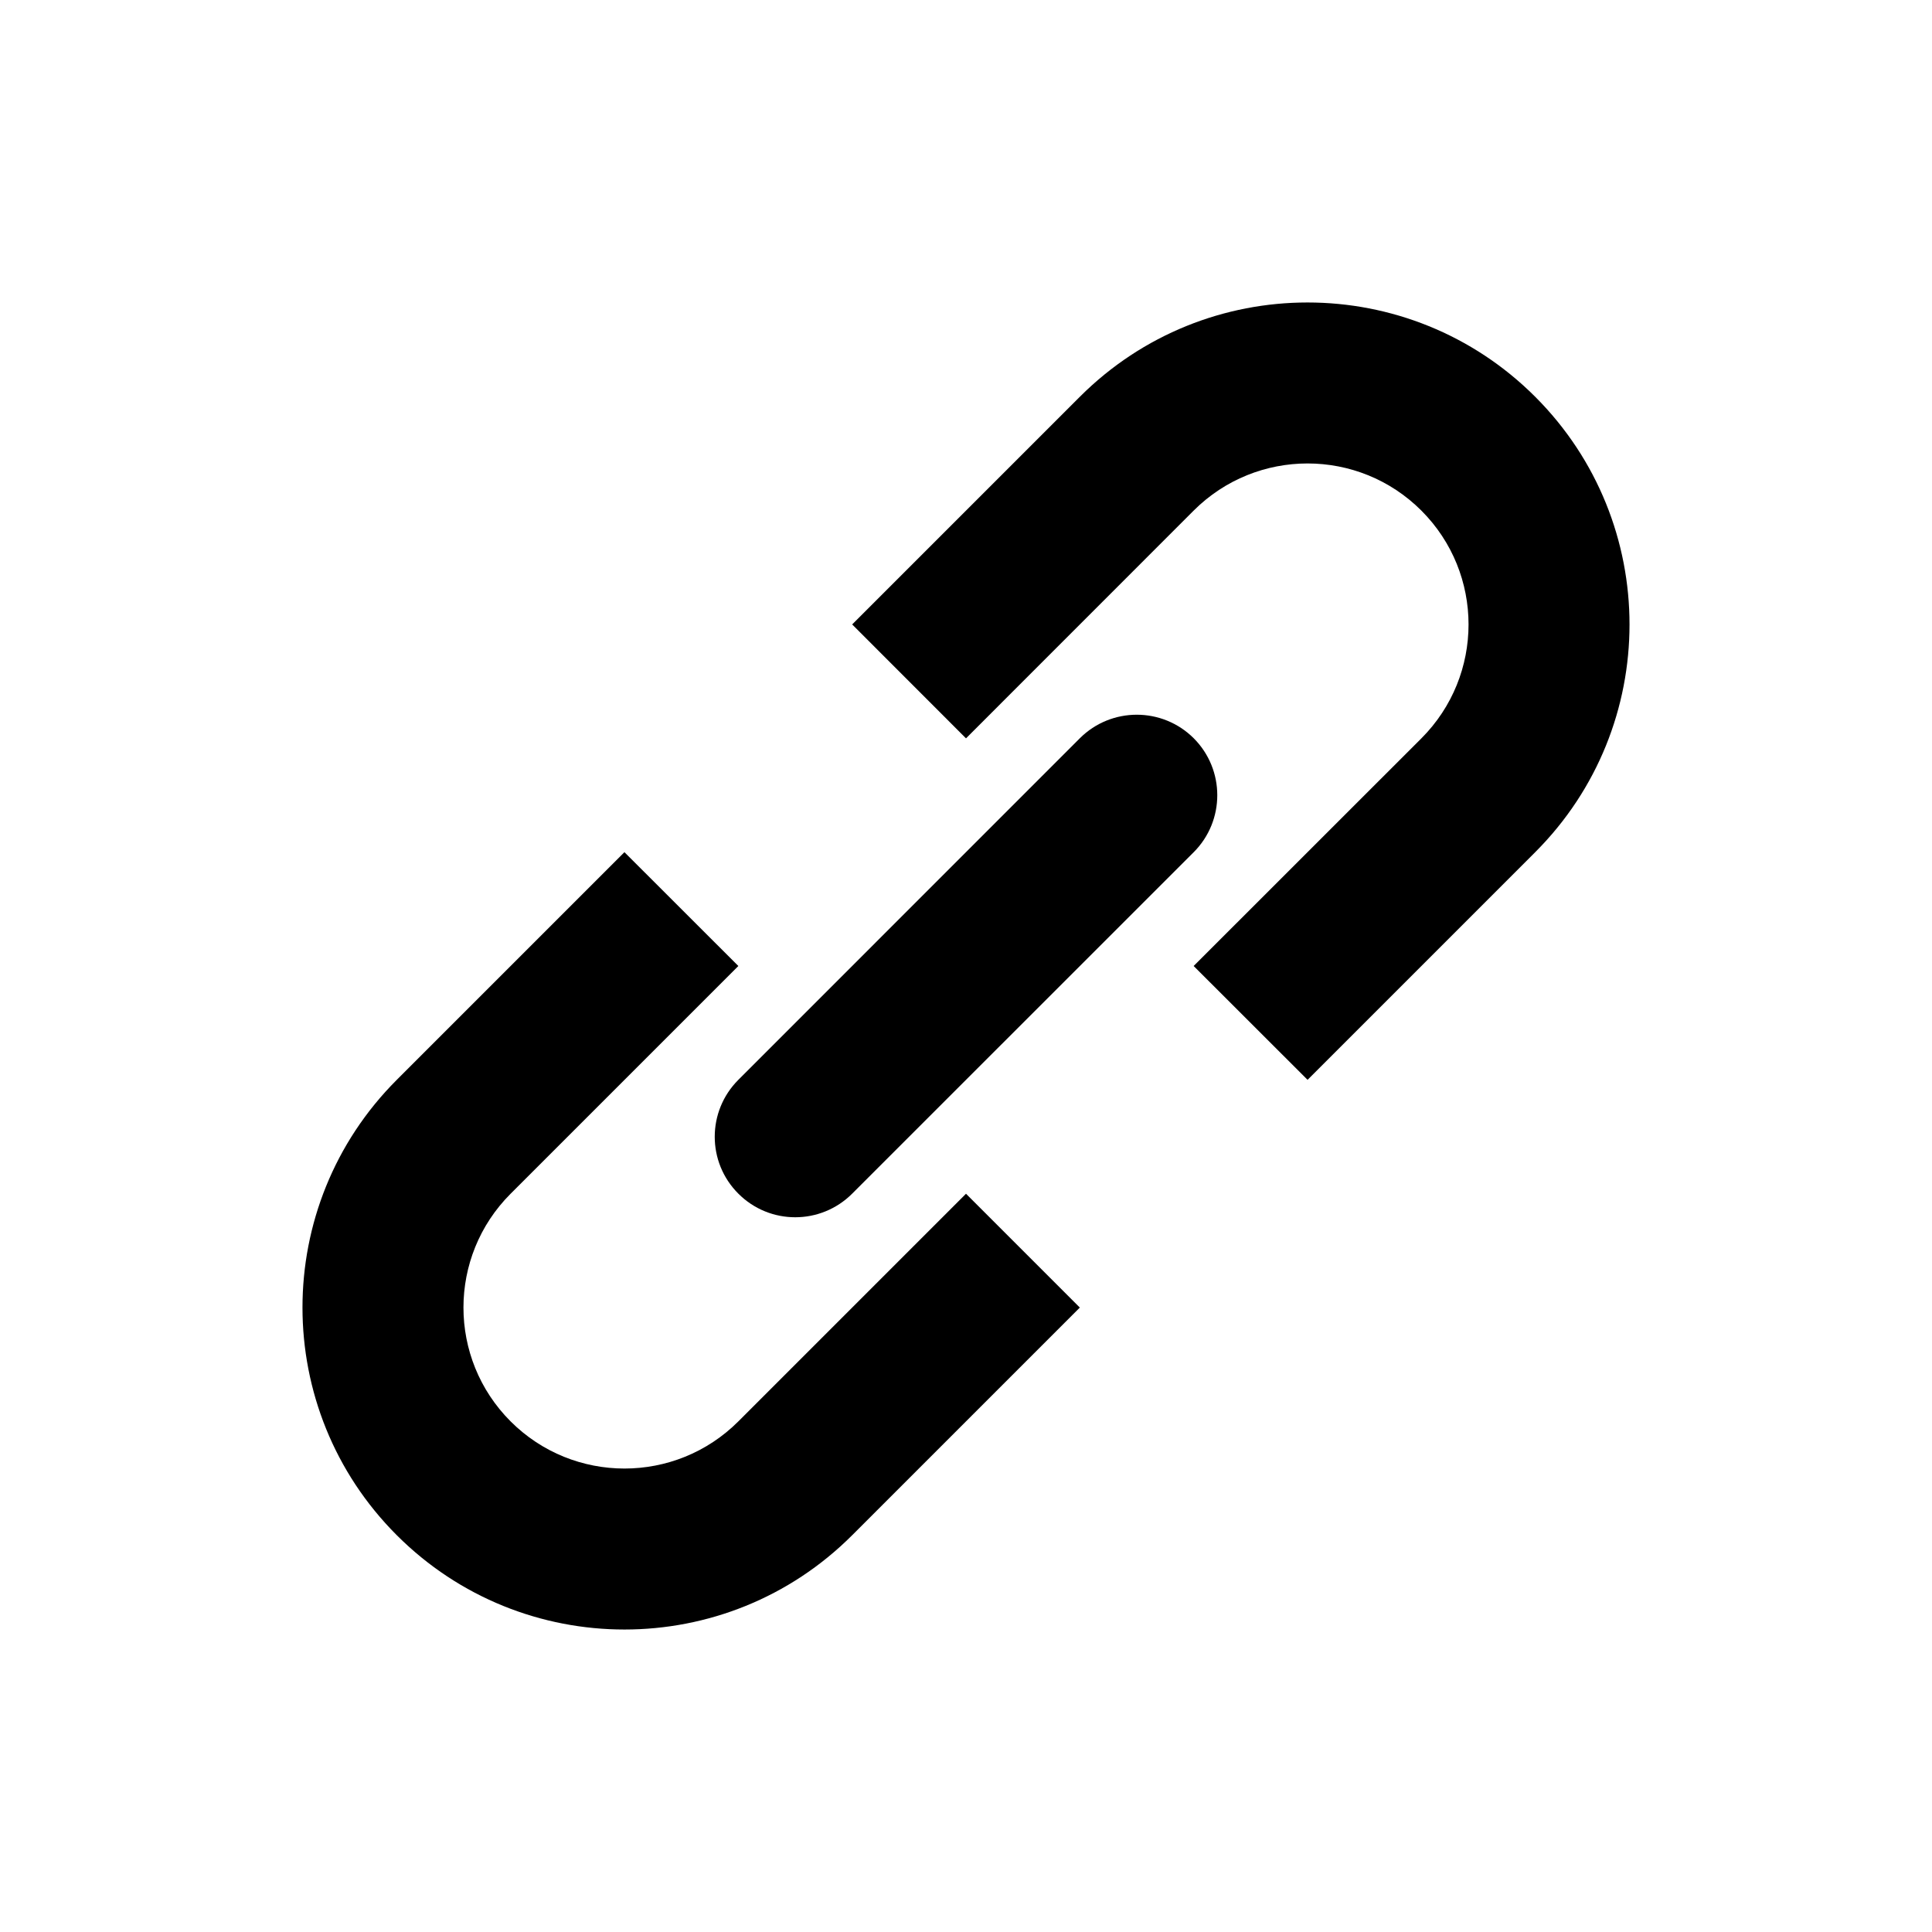
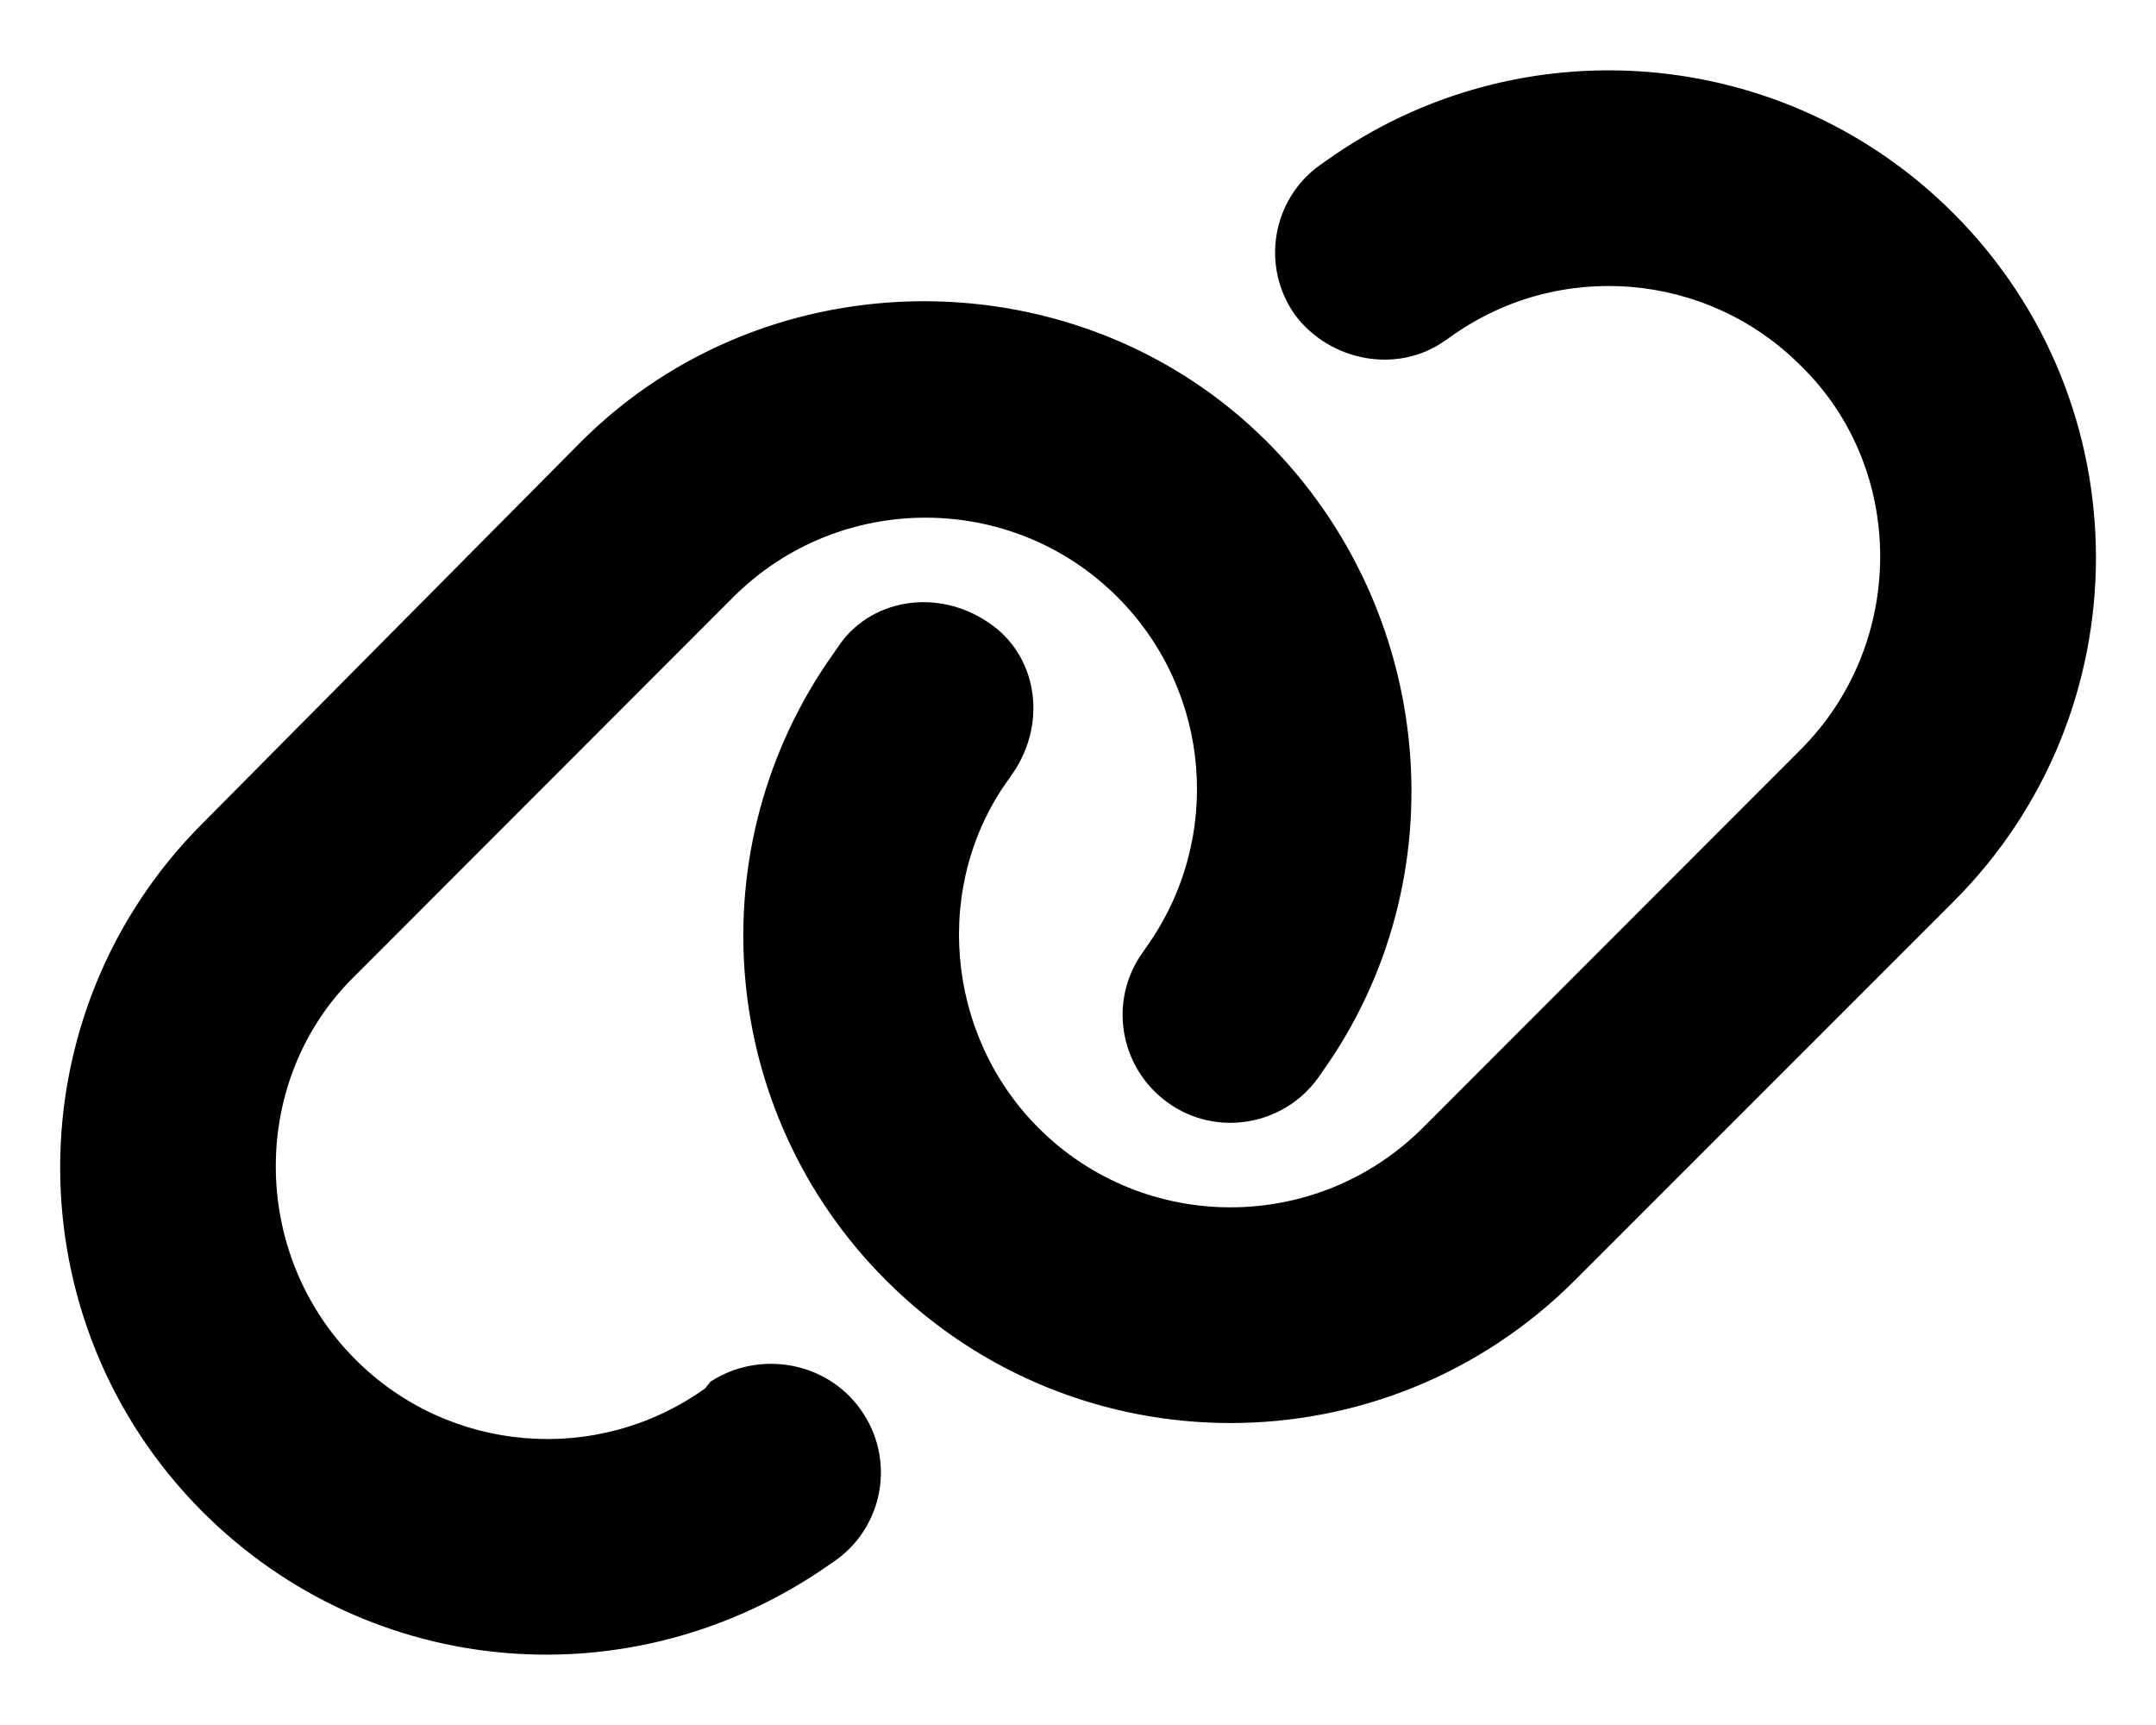
- <svg xmlns="http://www.w3.org/2000/svg" width="24" height="24" viewBox="0 0 24 24" fill="none">
-   <path d="M14.828 12L16.243 13.414L19.071 10.586C20.633 9.024 20.633 6.491 19.071 4.929C17.509 3.367 14.976 3.367 13.414 4.929L10.586 7.757L12 9.172L14.828 6.343C15.61 5.562 16.876 5.562 17.657 6.343C18.438 7.124 18.438 8.39 17.657 9.172L14.828 12Z" fill="currentColor" />
-   <path d="M12 14.829L13.414 16.243L10.586 19.071C9.024 20.633 6.491 20.633 4.929 19.071C3.367 17.509 3.367 14.976 4.929 13.414L7.757 10.586L9.172 12L6.343 14.829C5.562 15.61 5.562 16.876 6.343 17.657C7.124 18.438 8.391 18.438 9.172 17.657L12 14.829Z" fill="currentColor" />
-   <path d="M14.829 10.586C15.219 10.195 15.219 9.562 14.829 9.171C14.438 8.781 13.805 8.781 13.414 9.171L9.172 13.414C8.781 13.805 8.781 14.438 9.172 14.828C9.562 15.219 10.195 15.219 10.586 14.828L14.829 10.586Z" fill="currentColor" />
+ <svg xmlns="http://www.w3.org/2000/svg" viewBox="0 0 640 512">
+   <path d="M172.5 131.1C228.1 75.51 320.5 75.51 376.1 131.1C426.1 181.1 433.5 260.8 392.4 318.3L391.3 319.9C381 334.2 361 337.6 346.7 327.3C332.3 317 328.9 297 339.2 282.7L340.3 281.1C363.2 249 359.6 205.1 331.7 177.2C300.3 145.8 249.2 145.8 217.7 177.2L105.5 289.5C73.99 320.1 73.99 372 105.5 403.5C133.3 431.4 177.3 435 209.3 412.1L210.9 410.1C225.3 400.7 245.3 404 255.5 418.4C265.8 432.8 262.5 452.8 248.1 463.1L246.5 464.2C188.1 505.3 110.2 498.7 60.21 448.8C3.741 392.3 3.741 300.7 60.21 244.3L172.5 131.1zM467.5 380C411 436.5 319.5 436.5 263 380C213 330 206.5 251.2 247.6 193.7L248.7 192.1C258.1 177.8 278.1 174.4 293.3 184.7C307.7 194.1 311.1 214.1 300.8 229.3L299.7 230.9C276.8 262.1 280.4 306.9 308.3 334.8C339.7 366.2 390.8 366.2 422.3 334.8L534.5 222.5C566 191 566 139.1 534.5 108.5C506.7 80.63 462.7 76.99 430.7 99.9L429.1 101C414.7 111.3 394.7 107.1 384.5 93.58C374.2 79.2 377.5 59.21 391.9 48.94L393.5 47.82C451 6.731 529.8 13.25 579.8 63.24C636.3 119.7 636.3 211.3 579.8 267.7L467.5 380z" />
</svg>
